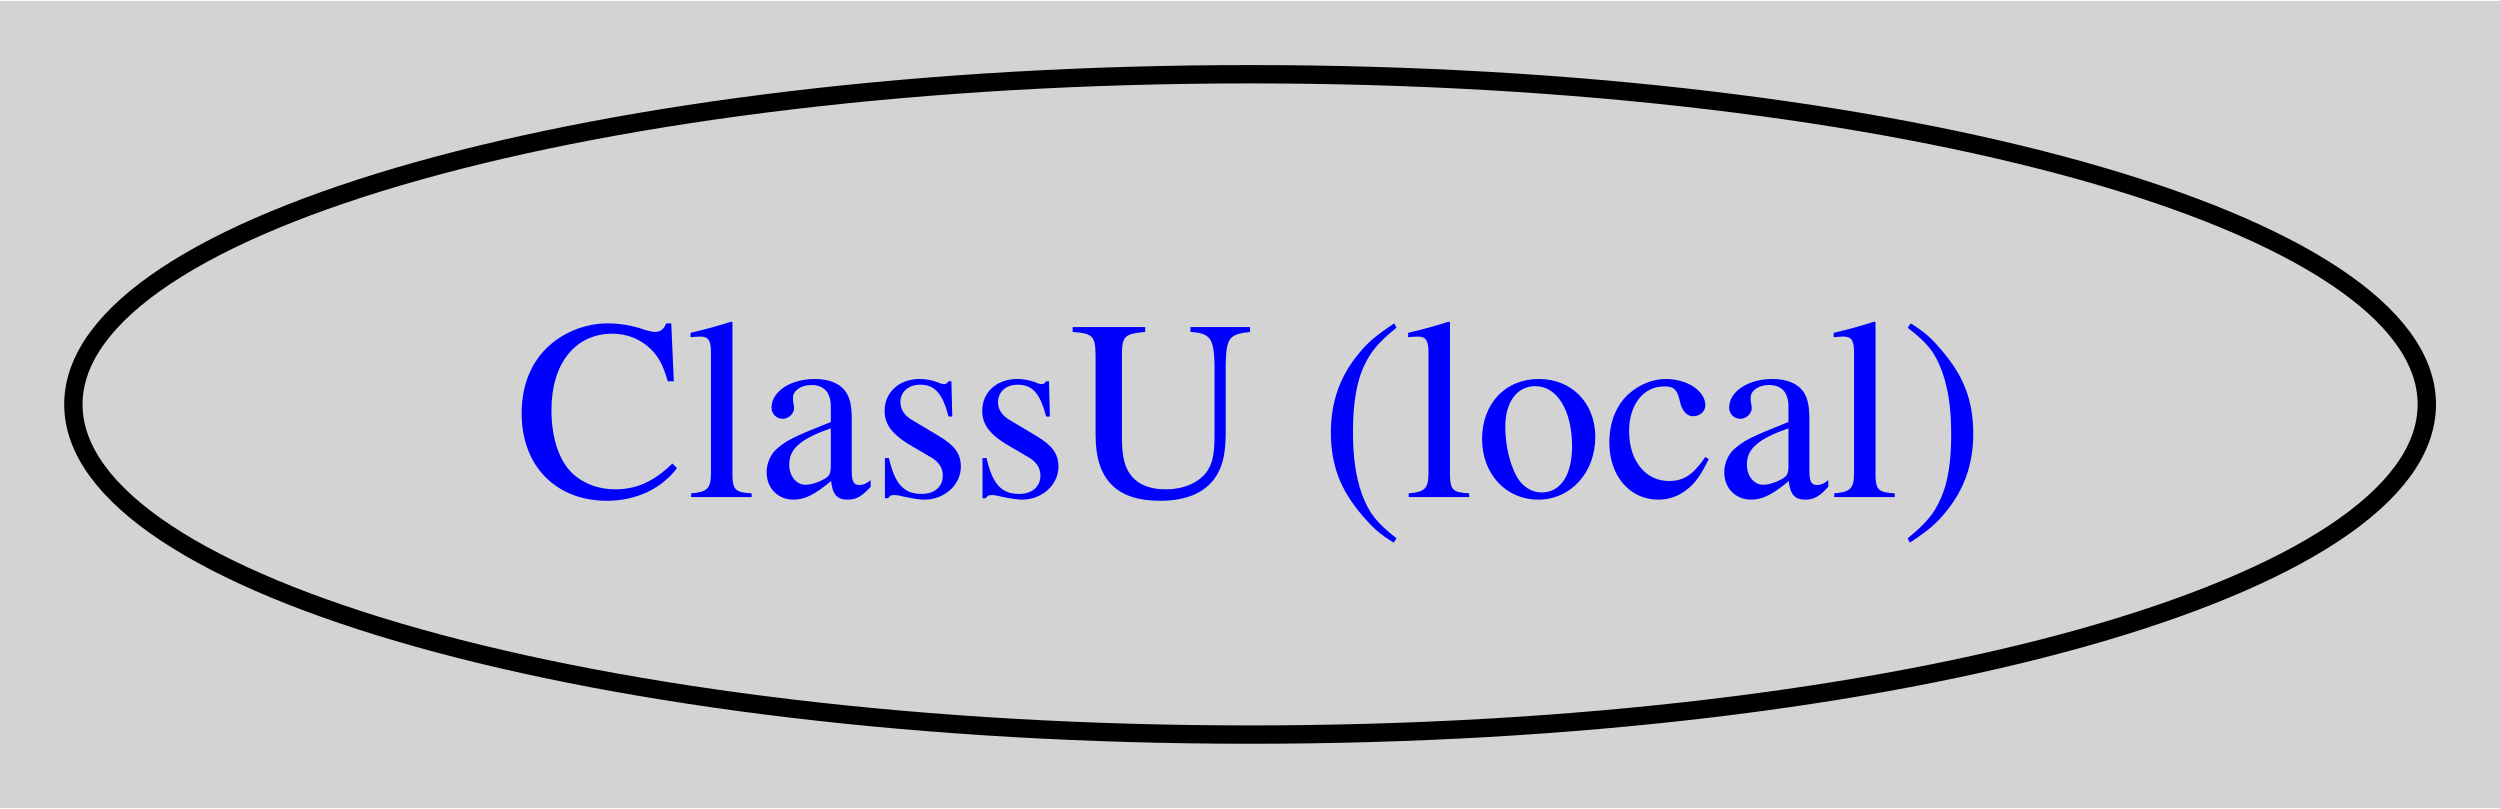
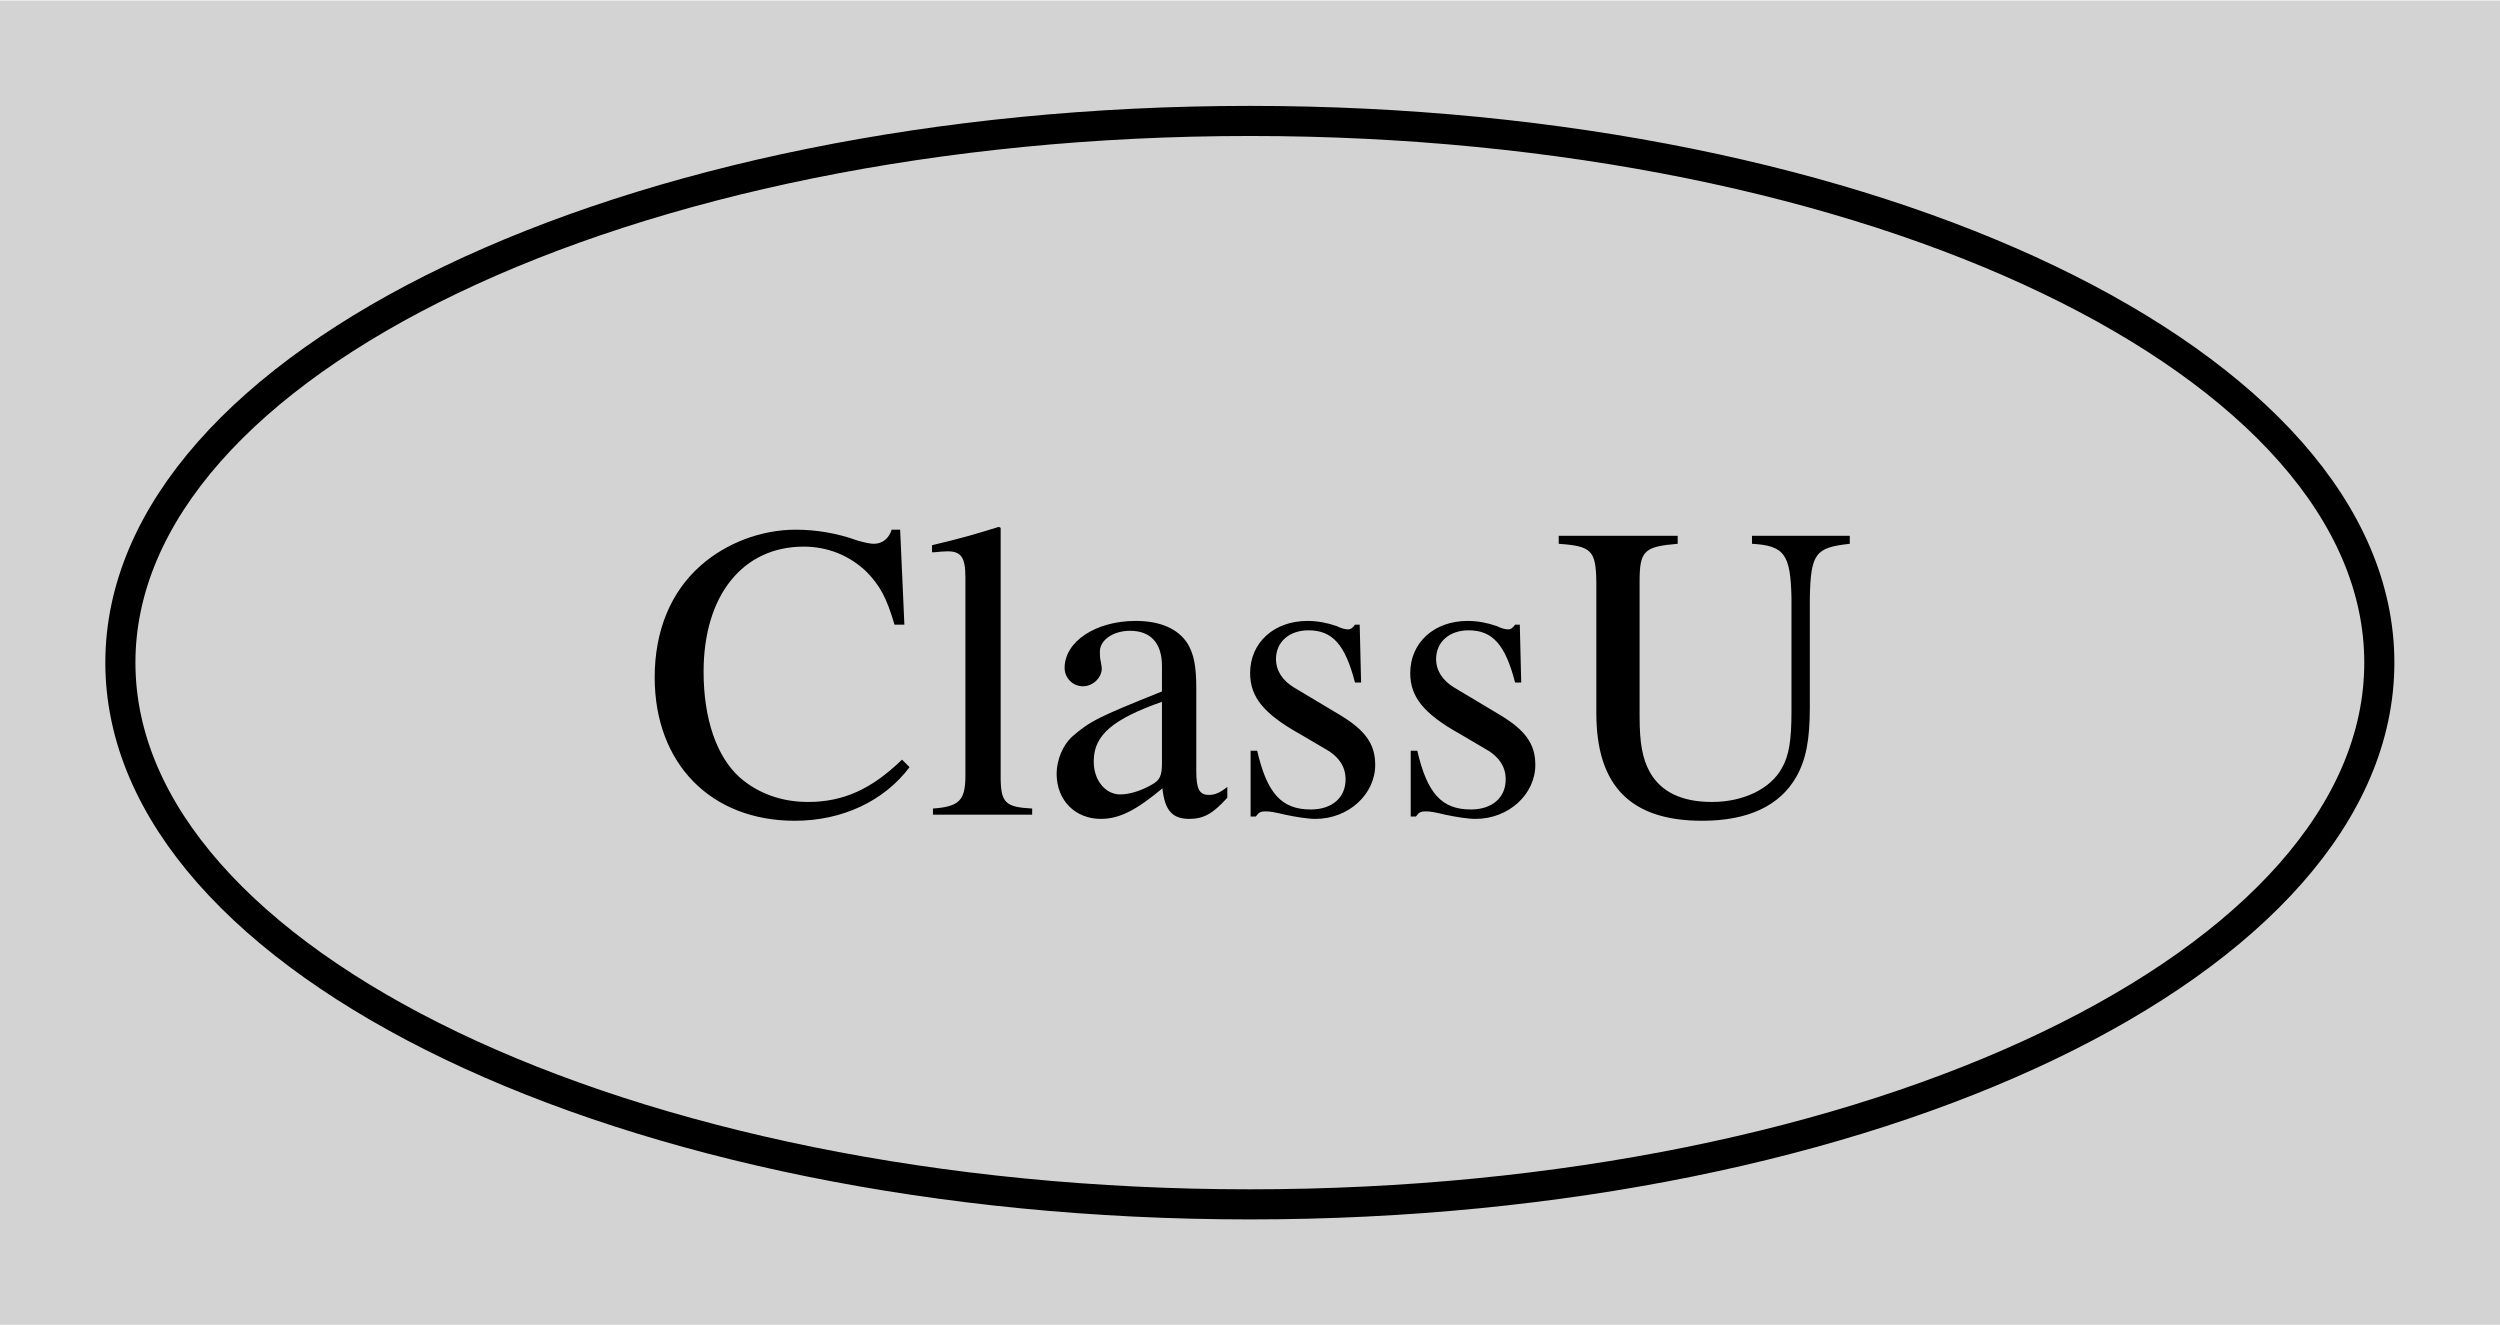
- <svg xmlns="http://www.w3.org/2000/svg" xmlns:xlink="http://www.w3.org/1999/xlink" width="136pt" height="44pt" viewBox="0.00 0.00 136.29 44.00">
+ <svg xmlns="http://www.w3.org/2000/svg" width="83pt" height="44pt" viewBox="0.00 0.00 83.07 44.00">
  <g id="graph0" class="graph" transform="scale(1 1) rotate(0) translate(4 40)">
-     <polygon fill="lightgray" stroke="none" points="-4,4 -4,-40 132.29,-40 132.29,4 -4,4" />
+     <polygon fill="lightgray" stroke="none" points="-4,4 -4,-40 79.07,-40 79.07,4 -4,4" />
    <g id="node1" class="node">
-       <g id="a_node1">
-         <a xlink:href="local-packaget-ClassU.html" xlink:title="ClassU (local)">
-           <ellipse fill="none" stroke="black" cx="64.15" cy="-18" rx="64.15" ry="18" />
-           <text text-anchor="middle" x="64.15" y="-12.95" font-family="Times,serif" font-size="14.00" fill="blue">ClassU (local)</text>
-         </a>
-       </g>
+       <ellipse fill="none" stroke="black" cx="37.53" cy="-18" rx="37.53" ry="18" />
+       <text text-anchor="middle" x="37.53" y="-12.95" font-family="Times,serif" font-size="14.00">ClassU</text>
    </g>
  </g>
</svg>
